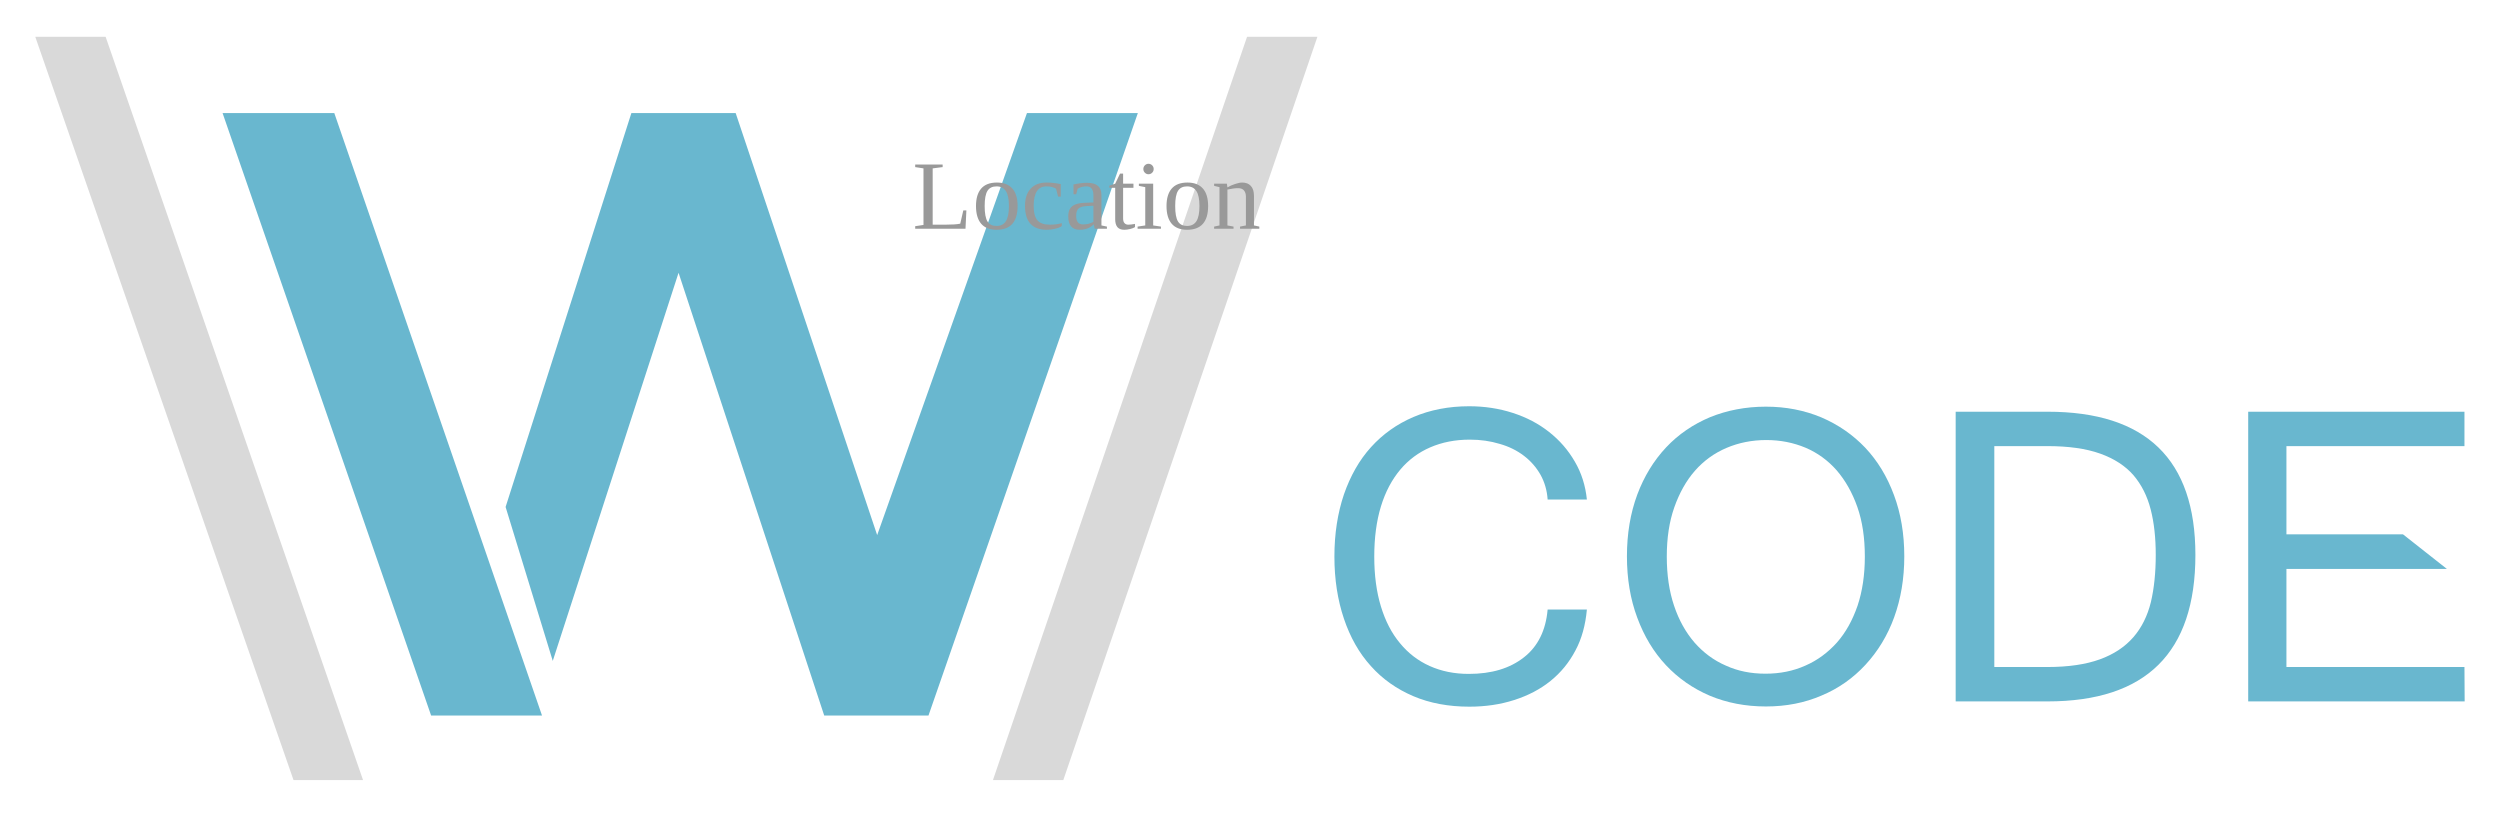
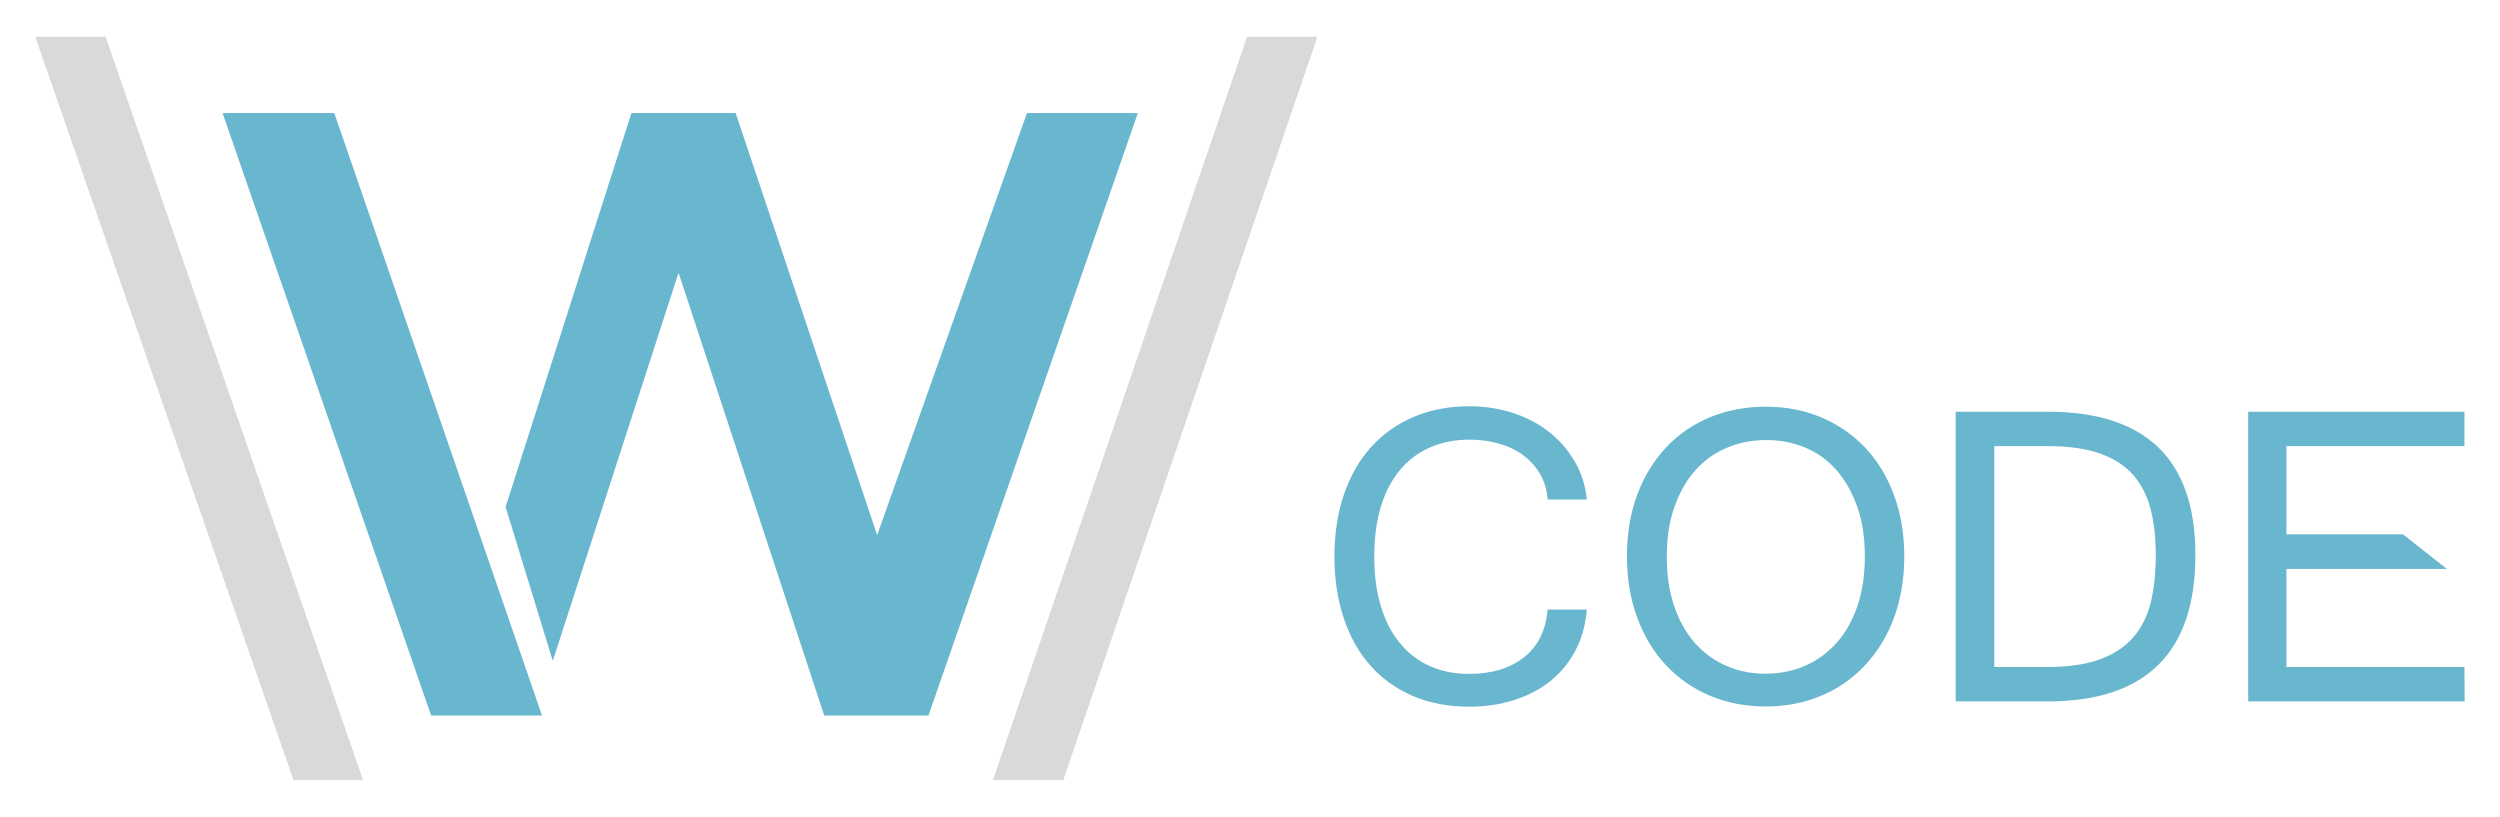
<svg xmlns="http://www.w3.org/2000/svg" version="1.1" x="0px" y="0px" viewBox="-55 -18 306 100">
  <g id="flowRoot2982" transform="matrix(0.2476154,0,0,0.2476154,3.070365,-26.73631)">
    <path fill="#69B7CF" d="M549.9,282.2h-19.4c-0.3-4.5-1.5-8.6-3.5-12.2   c-2.1-3.7-4.8-6.8-8.2-9.4c-3.4-2.6-7.4-4.6-12-5.9c-4.6-1.4-9.5-2.1-14.8-2.1c-7.2,0-13.7,1.3-19.5,3.8   c-5.8,2.5-10.8,6.2-14.9,11.1c-4.1,4.9-7.3,10.9-9.5,18.1c-2.2,7.2-3.3,15.5-3.3,24.8c0,9.3,1.1,17.5,3.3,24.7   c2.2,7.2,5.3,13.2,9.4,18.1c4,4.9,8.9,8.7,14.7,11.3c5.8,2.6,12.2,3.9,19.3,3.9c11.3,0,20.3-2.7,27.3-8.2   c6.9-5.4,10.8-13.3,11.7-23.6h19.4c-0.7,7.6-2.5,14.4-5.7,20.3c-3.1,5.9-7.2,10.9-12.3,15c-5.1,4.1-11,7.2-17.9,9.4   c-6.8,2.2-14.2,3.3-22.2,3.3c-10.2,0-19.5-1.7-27.7-5.2c-8.2-3.5-15.2-8.4-21-14.9c-5.8-6.4-10.2-14.2-13.3-23.4   c-3.1-9.2-4.7-19.4-4.7-30.7c0-11.3,1.6-21.5,4.7-30.7c3.2-9.2,7.6-17,13.4-23.4c5.8-6.4,12.8-11.4,21-14.9   c8.2-3.5,17.4-5.3,27.5-5.3c7.6,0,14.8,1.1,21.6,3.3c6.8,2.2,12.7,5.3,17.9,9.4c5.2,4.1,9.4,8.9,12.7,14.6   C547.2,269,549.2,275.3,549.9,282.2z" />
    <path fill="#69B7CF" d="M638.4,236.3c9.9,0,19,1.8,27.4,5.3   c8.4,3.6,15.6,8.6,21.7,15c6.1,6.5,10.8,14.2,14.2,23.4c3.4,9.1,5.1,19.2,5.1,30.3c0,11-1.7,21-5,30.1c-3.3,9.1-8.1,16.9-14.2,23.5   c-6.1,6.6-13.3,11.7-21.7,15.2c-8.3,3.6-17.5,5.4-27.5,5.4c-10.1,0-19.3-1.8-27.7-5.3c-8.4-3.6-15.6-8.6-21.7-15.1   c-6.1-6.5-10.8-14.3-14.2-23.5c-3.4-9.1-5.1-19.2-5.1-30.3c0-11.2,1.7-21.3,5.1-30.5c3.4-9.1,8.2-16.9,14.3-23.4   c6.1-6.5,13.4-11.4,21.7-14.9C619.2,238.1,628.4,236.3,638.4,236.3z M638.2,368.3c7.1,0,13.7-1.3,19.7-4c6-2.6,11.2-6.5,15.6-11.4   c4.4-5,7.7-11,10.2-18.2c2.4-7.2,3.6-15.3,3.6-24.3c0-9.2-1.2-17.4-3.7-24.5c-2.5-7.1-5.9-13.1-10.2-18.1   c-4.3-4.9-9.5-8.7-15.4-11.2c-6-2.5-12.4-3.8-19.4-3.8c-7,0-13.6,1.3-19.7,3.9c-6.1,2.6-11.3,6.4-15.6,11.3   c-4.3,4.9-7.7,11-10.2,18.1c-2.5,7.1-3.7,15.2-3.7,24.3c0,9.1,1.2,17.2,3.6,24.3c2.4,7.2,5.8,13.2,10.1,18.2   c4.4,5,9.5,8.8,15.5,11.4C624.5,367,631,368.3,638.2,368.3z" />
    <path fill="#69B7CF" d="M850.7,309.6c0,48.3-24.4,72.4-73.1,72.4h-45.4V238.8h45.4   C826.4,238.8,850.7,262.4,850.7,309.6z M831.1,309.6c0-8.4-0.8-15.9-2.5-22.5c-1.7-6.6-4.5-12.2-8.5-16.9c-4-4.6-9.5-8.2-16.5-10.7   c-7-2.5-15.7-3.7-26.1-3.7h-26.2V365h26.2c10.5,0,19.1-1.3,26-3.8c6.9-2.5,12.4-6.2,16.5-10.9c4.1-4.7,7-10.5,8.7-17.4   C830.3,326.1,831.1,318.3,831.1,309.6z" />
    <path fill="#69B7CF" d="M983.8,382H876.8 V238.8h106.9l0,17h-88v43.6h57.6l21.7,17.1h-79.3V365h88L983.8,382z" />
  </g>
  <g transform="matrix(1.013123,0,0,1.013123,1.999999,2.614013)">
    <g>
      <path fill="#D9D9D9" d="M-20.8,73.9L-52-15.9l8.5,0 l31.1,89.8H-20.8z" />
    </g>
    <g transform="matrix(0.9998153,0,0,0.9998153,-0.5772653,0.01070876)">
      <g>
        <path id="path3786" fill="#69B7CF" d="M-3.6,66.1L-28.8-6.7h13.5 L9.8,66.1H-3.6z" />
      </g>
      <g>
        <path fill="#69B7CF" d="M26.3,12.6L11.1,59.5 L5.4,40.9L20.6-6.7h12.6l17.1,51l18.1-51h13.4L56.5,66.1H43.9L26.3,12.6z" />
      </g>
    </g>
    <g>
      <path fill="#D9D9D9" d="M94.4-15.9h8.5L72.2,73.9 h-8.5L94.4-15.9z" />
    </g>
  </g>
-   <g>
-     <text text-anchor="middle" transform="matrix(1 0 0 1 78 10)" fill="#999999">Location</text>
-   </g>
</svg>
